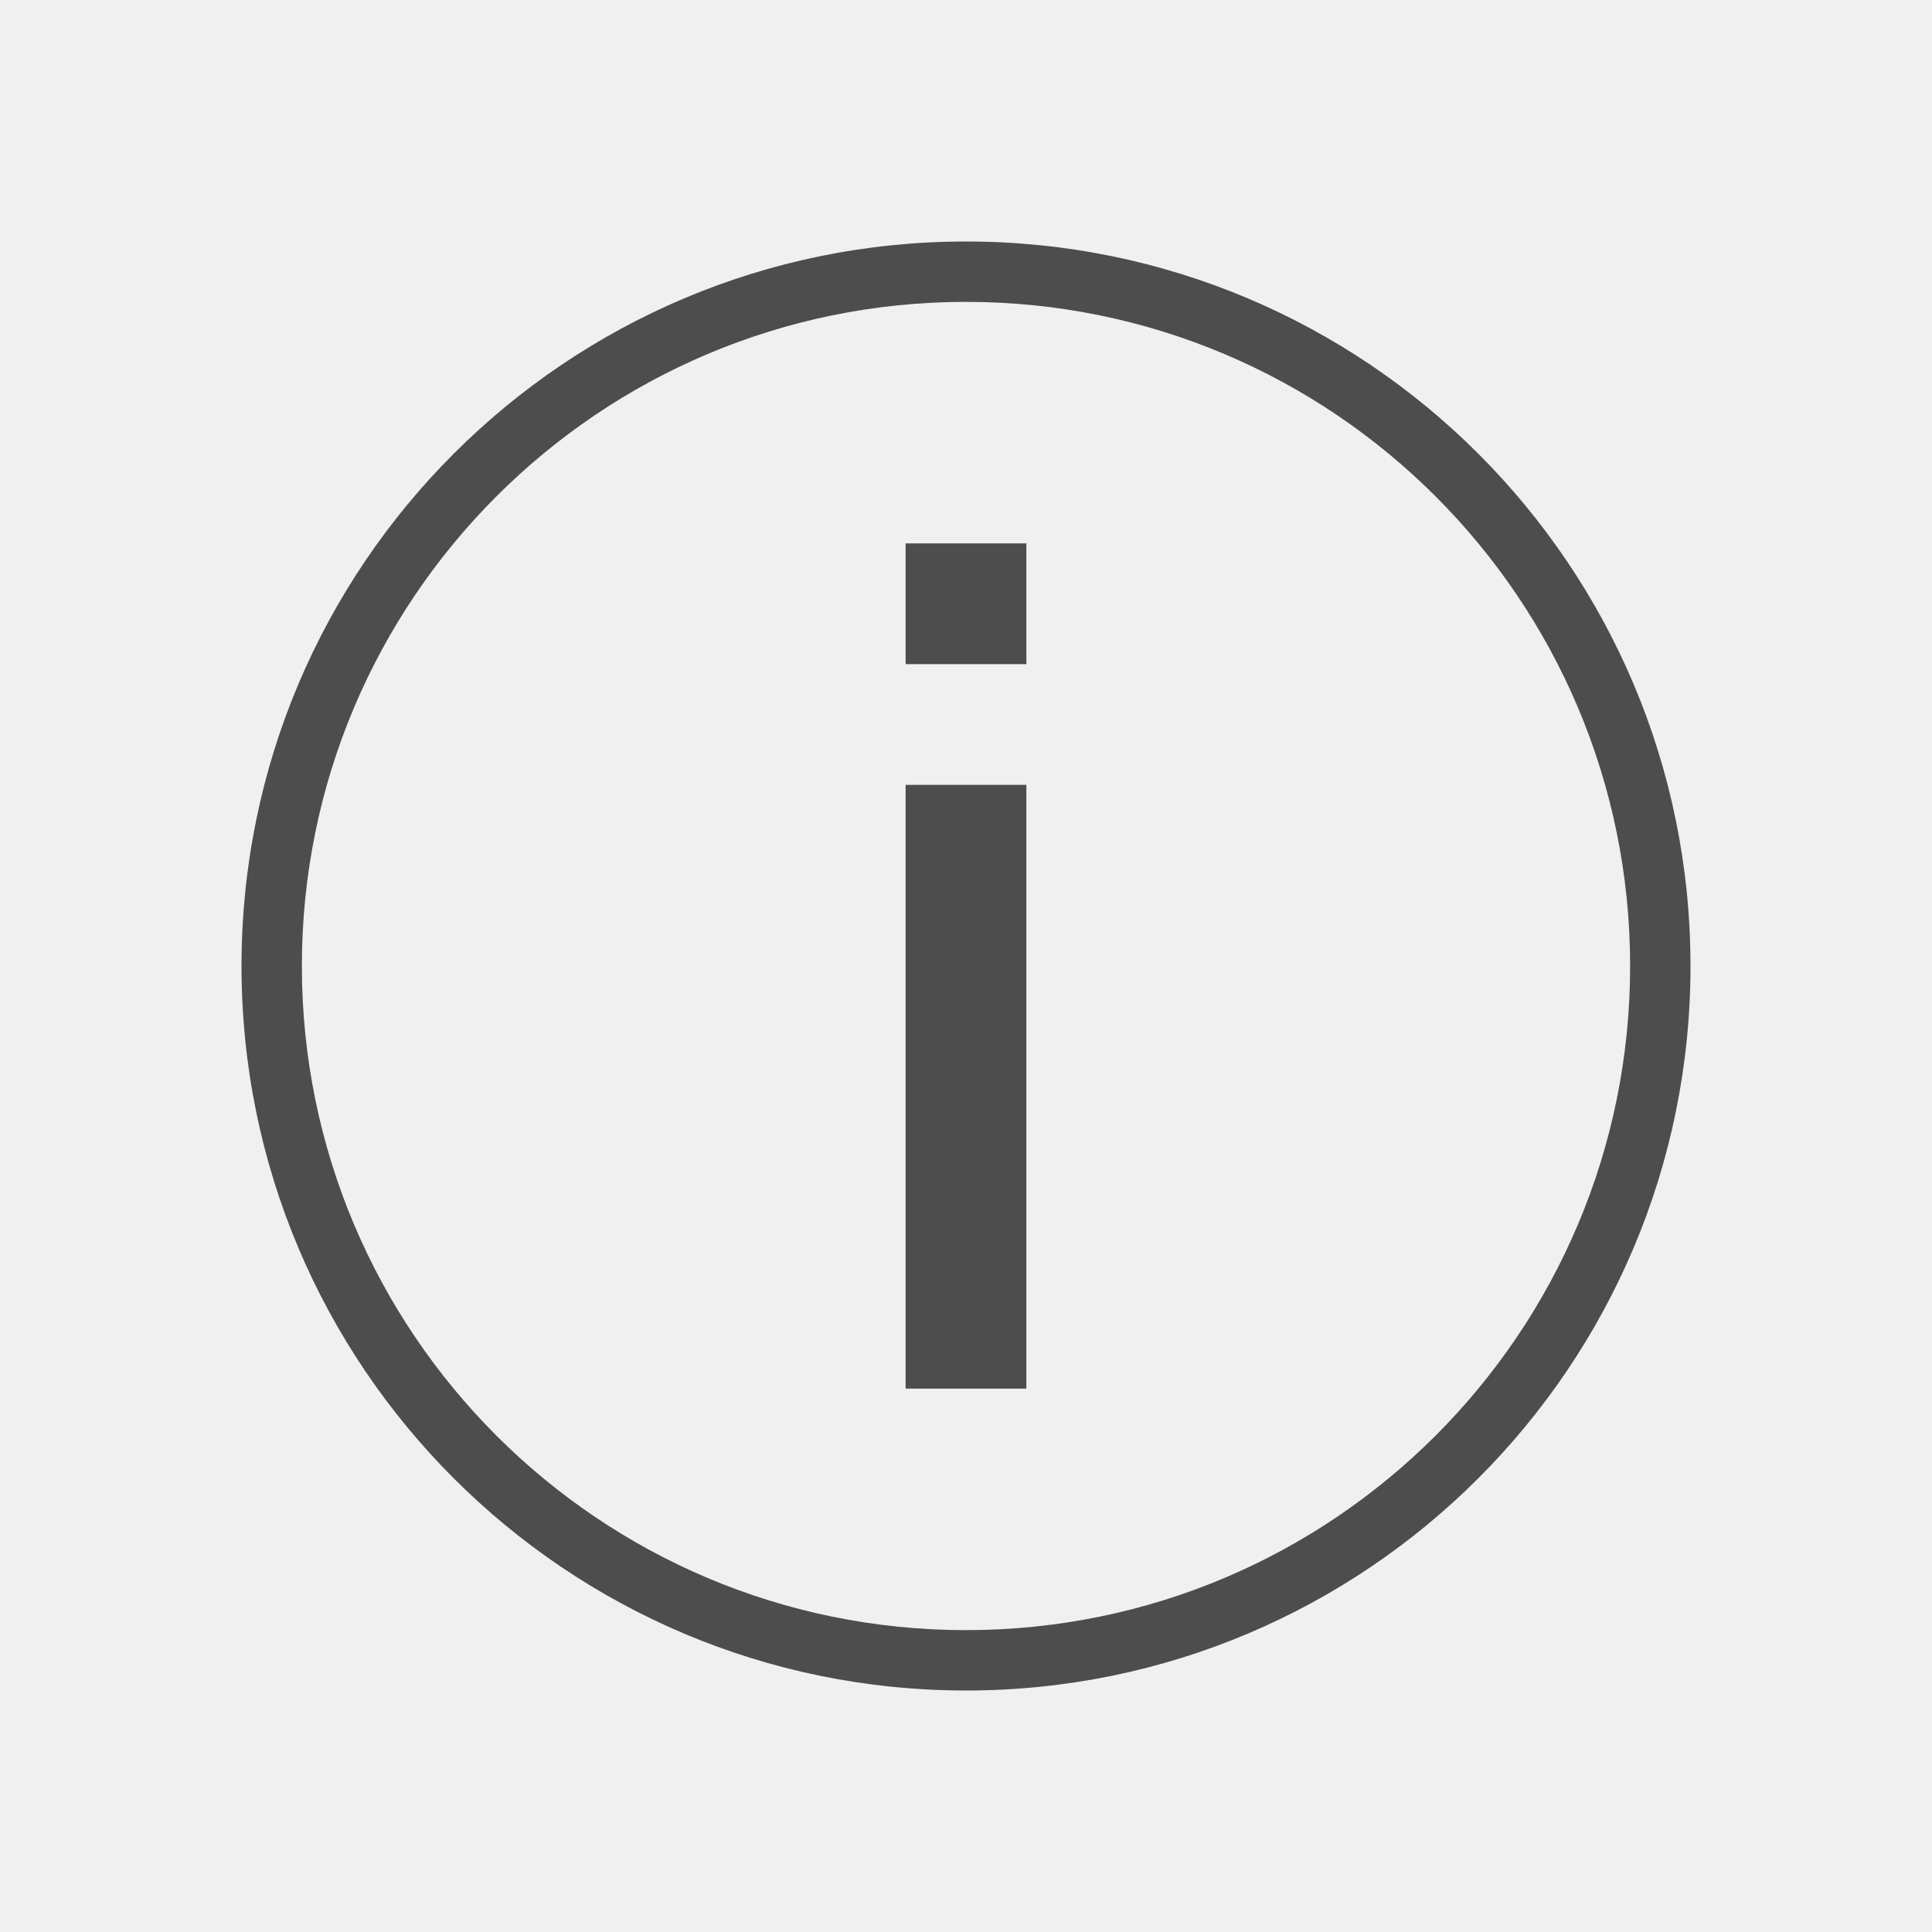
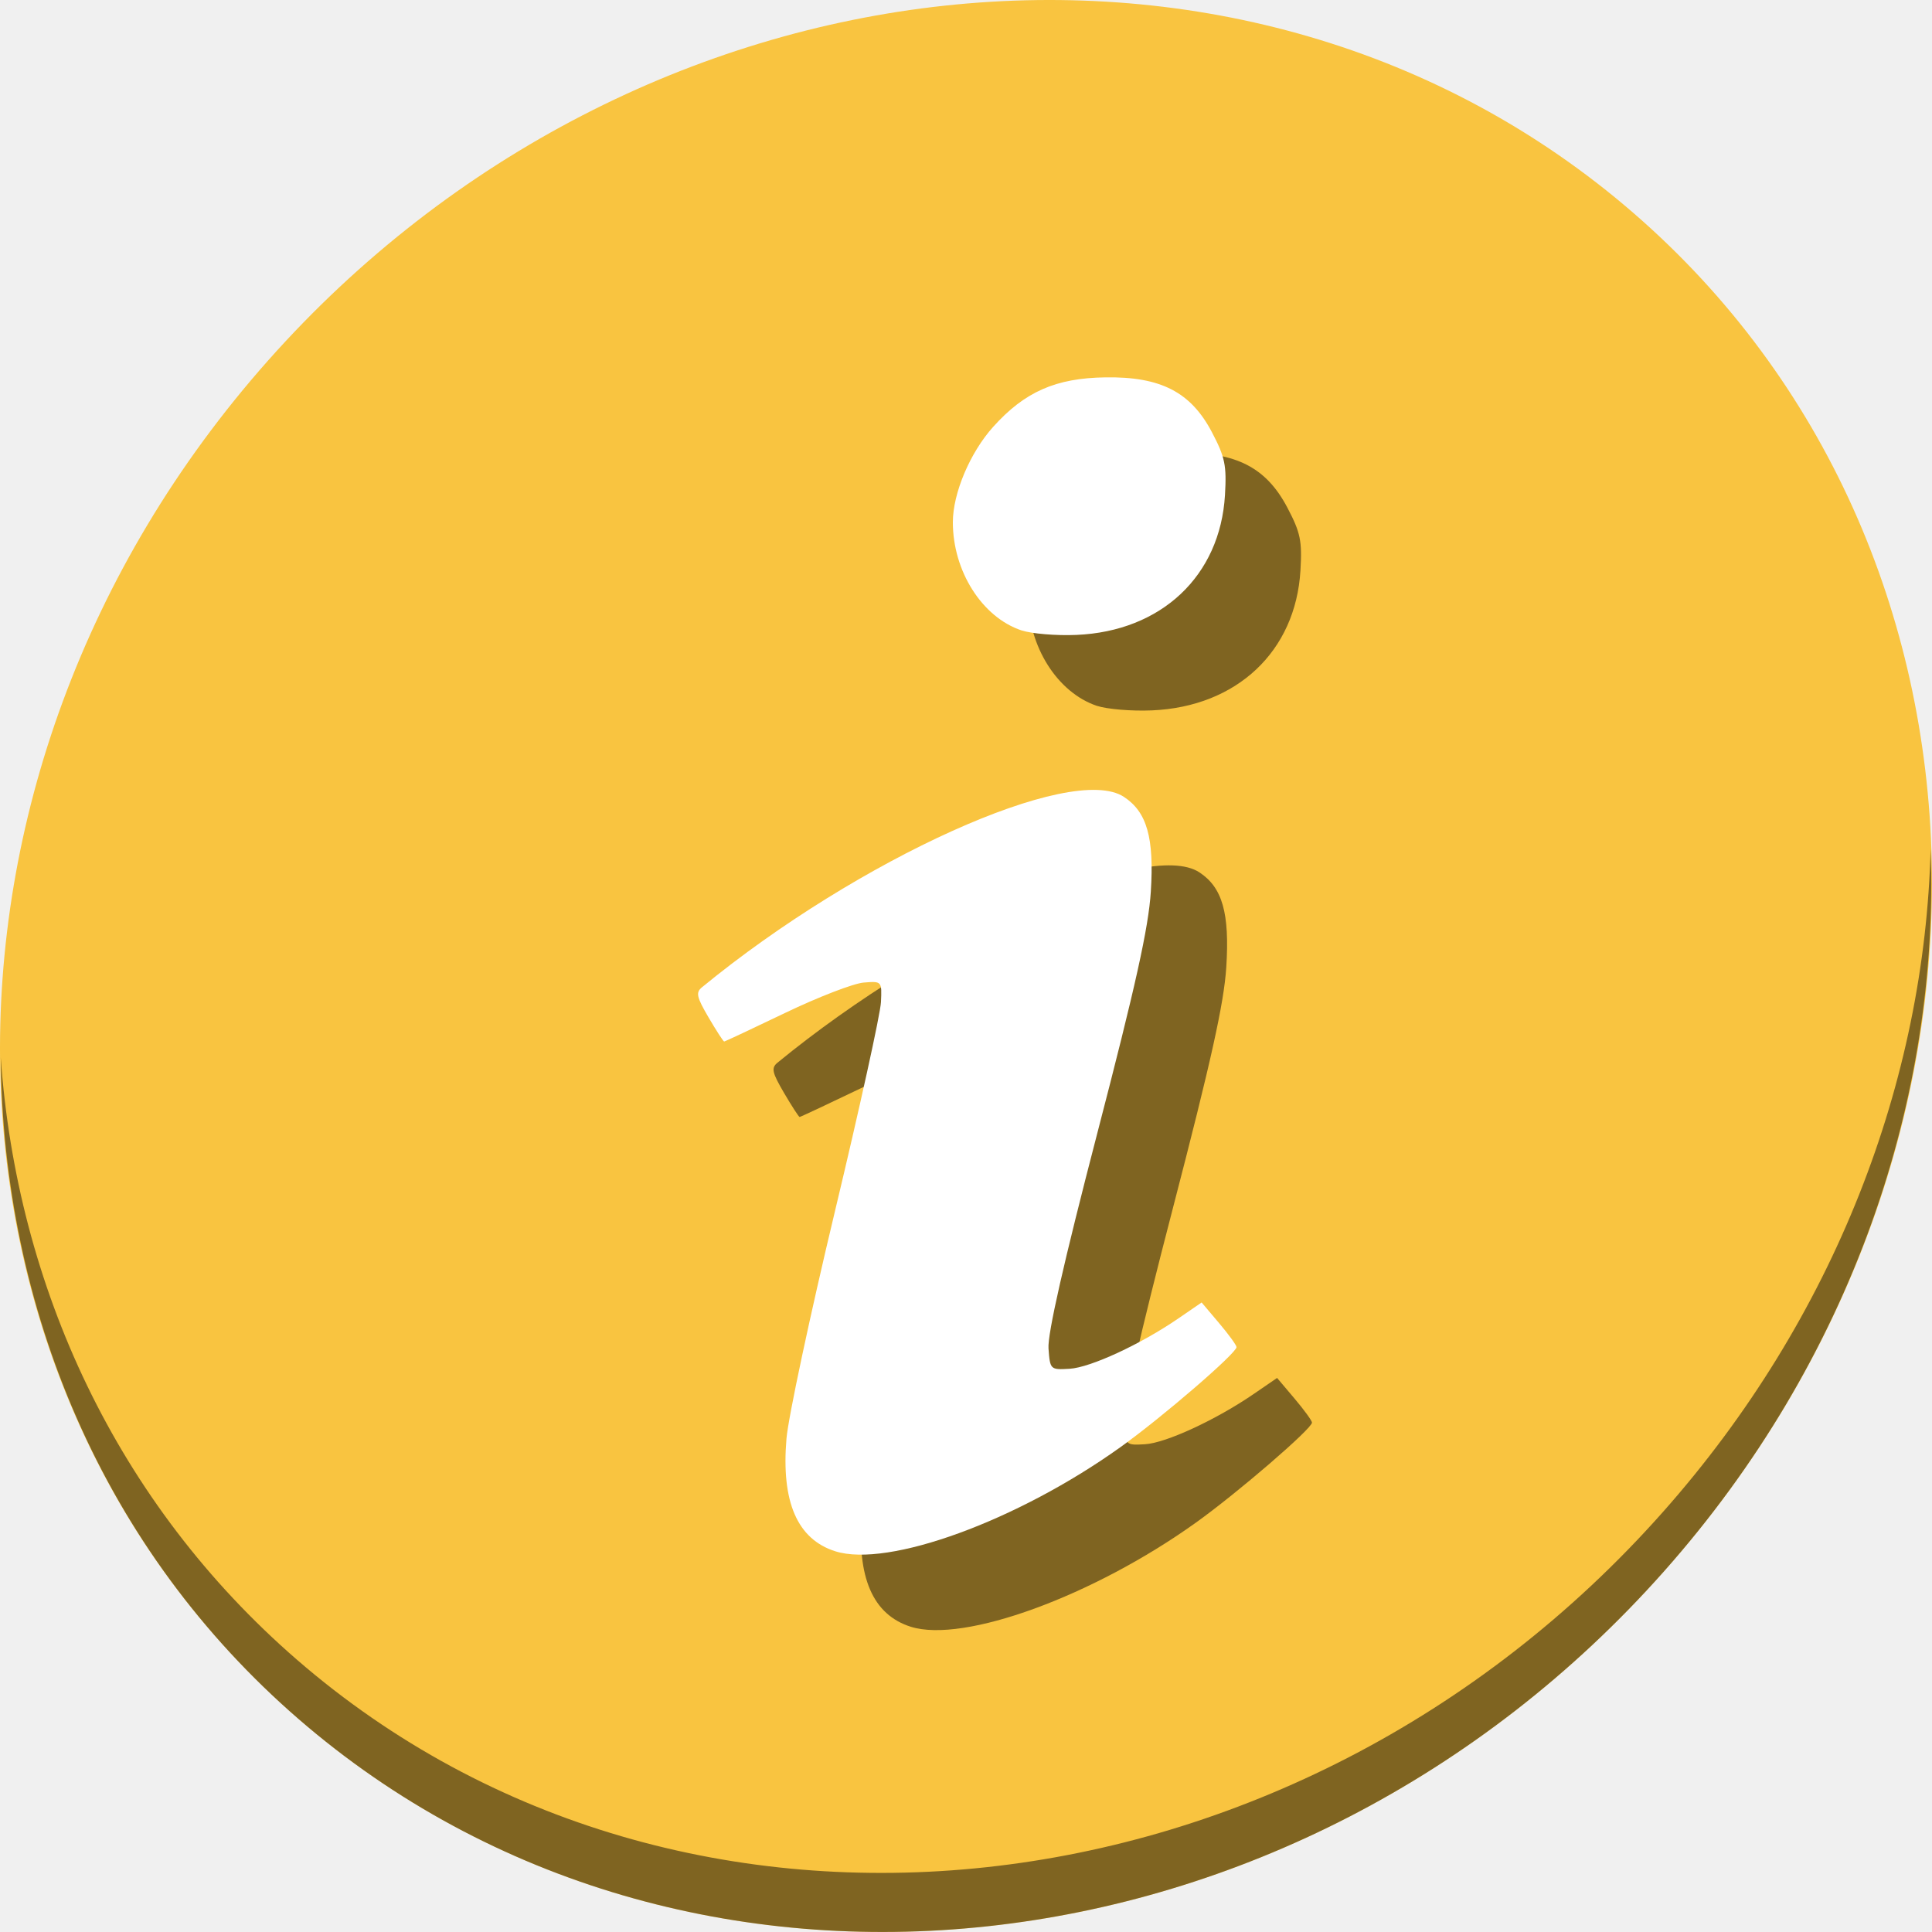
- <svg xmlns="http://www.w3.org/2000/svg" viewBox="0 0 32 32">
+ <svg xmlns="http://www.w3.org/2000/svg" viewBox="0 0 64 64" version="1.1" id="svg5" width="64" height="64">
  <defs id="defs3051">
    <style type="text/css" id="current-color-scheme">
      .ColorScheme-Text {
        color:#4d4d4d;
      }
      </style>
  </defs>
-   <path style="fill:currentColor;fill-opacity:1;stroke:none" d="M 16 4 A 12 12 0 0 0 4 16 A 12 12 0 0 0 16 28 A 12 12 0 0 0 28 16 A 12 12 0 0 0 16 4 z M 16 5 A 11 11 0 0 1 27 16 A 11 11 0 0 1 16 27 A 11 11 0 0 1 5 16 A 11 11 0 0 1 16 5 z M 15 9 L 15 11 L 17 11 L 17 9 L 15 9 z M 15 13 L 15 23 L 17 23 L 17 13 L 15 13 z " id="path55" class="ColorScheme-Text" />
+   <g id="g825" transform="matrix(0.125,0,0,0.1249997,0,-67.54501)">
+     <path id="path1165" d="m 432.913,596.836 c 102.193,88.574 105.827,249.7 8.117,359.899 C 343.32,1066.934 181.28,1084.463 79.087,995.889 -23.106,907.313 -26.74,746.189 70.97,635.988 168.68,525.789 330.72,508.26 432.913,596.836 Z" style="fill:#f9c440;fill-opacity:1;stroke-width:11.11" />
+     <path id="path1167" d="m 511.636,765.266 c -1.551,61.312 -25.161,124.155 -70.966,175.814 C 342.959,1051.278 180.919,1068.807 78.726,980.233 30.827,938.717 4.497,881.285 0.194,820.59 0.799,886.947 27.117,950.845 79.079,995.88 c 102.193,88.576 264.241,71.038 361.943,-39.152 49.705,-56.059 73.005,-125.291 70.613,-191.462 z" style="opacity:1;fill:#000000;fill-opacity:0.49;stroke-width:11.11" />
+     <path style="fill:#000000;fill-opacity:0.49;stroke-width:1.392" d="m 241.353,971.466 c -10.062,-3.193 -14.347,-13.089 -12.929,-29.859 0.475,-5.616 6.246,-32.689 12.824,-60.16 6.578,-27.471 12.076,-52.454 12.216,-55.517 0.255,-5.555 0.242,-5.569 -4.618,-5.174 -2.681,0.233 -12,3.819 -20.71,8.006 -8.71,4.184 -16.013,7.61 -16.229,7.61 -0.216,0 -2.073,-2.867 -4.127,-6.372 -3.181,-5.43 -3.439,-6.614 -1.742,-8.008 41.479,-34.032 97.963,-59.522 111.802,-50.455 6.117,4.008 8.056,10.84 7.138,25.151 -0.61,9.507 -4.03,24.937 -14.169,63.93 -8.909,34.264 -13.225,53.297 -12.947,57.09 0.412,5.627 0.477,5.69 5.583,5.392 5.534,-0.326 18.811,-6.463 28.84,-13.345 l 6.157,-4.224 4.614,5.455 c 2.538,2.998 4.623,5.865 4.634,6.372 0.035,1.583 -19.711,18.609 -30.783,26.529 -27.259,19.5 -61.554,32.019 -75.554,27.578 z m 49.332,-244.047 c -10.436,-3.507 -18.168,-15.707 -18.168,-28.66 0,-7.685 4.554,-18.46 10.682,-25.277 8.362,-9.3 16.598,-12.933 29.73,-13.114 14.678,-0.233 22.664,3.91 28.247,14.541 3.467,6.6 3.92,8.783 3.455,16.647 -1.269,21.434 -16.873,36.117 -39.391,37.066 -5.361,0.233 -11.911,-0.326 -14.555,-1.21 z" id="path1253" />
+     <path id="path1251" d="m 221.353,951.466 c -10.062,-3.193 -14.347,-13.089 -12.929,-29.859 0.475,-5.616 6.246,-32.689 12.824,-60.16 6.578,-27.471 12.076,-52.454 12.216,-55.517 0.255,-5.555 0.242,-5.569 -4.618,-5.174 -2.681,0.233 -12,3.821 -20.71,8.006 -8.71,4.187 -16.013,7.61 -16.229,7.61 -0.216,0 -2.073,-2.867 -4.127,-6.372 -3.181,-5.43 -3.439,-6.614 -1.742,-8.006 41.479,-34.034 97.963,-59.525 111.802,-50.458 6.117,4.01 8.056,10.843 7.138,25.151 -0.61,9.507 -4.03,24.937 -14.168,63.93 -8.909,34.264 -13.225,53.297 -12.947,57.09 0.412,5.627 0.477,5.69 5.583,5.395 5.534,-0.326 18.811,-6.465 28.84,-13.347 l 6.157,-4.224 4.614,5.455 c 2.538,2.998 4.623,5.867 4.634,6.372 0.035,1.583 -19.711,18.609 -30.783,26.529 -27.259,19.503 -61.554,32.019 -75.554,27.578 z M 270.685,707.419 c -10.436,-3.507 -18.168,-15.704 -18.168,-28.66 0,-7.685 4.554,-18.46 10.682,-25.277 8.362,-9.3 16.598,-12.933 29.73,-13.114 14.678,-0.233 22.664,3.91 28.247,14.541 3.467,6.6 3.92,8.783 3.455,16.647 -1.269,21.434 -16.873,36.117 -39.391,37.066 -5.361,0.233 -11.911,-0.326 -14.555,-1.21 z" style="fill:#ffffff;fill-opacity:1;stroke-width:1.392" />
+   </g>
</svg>
